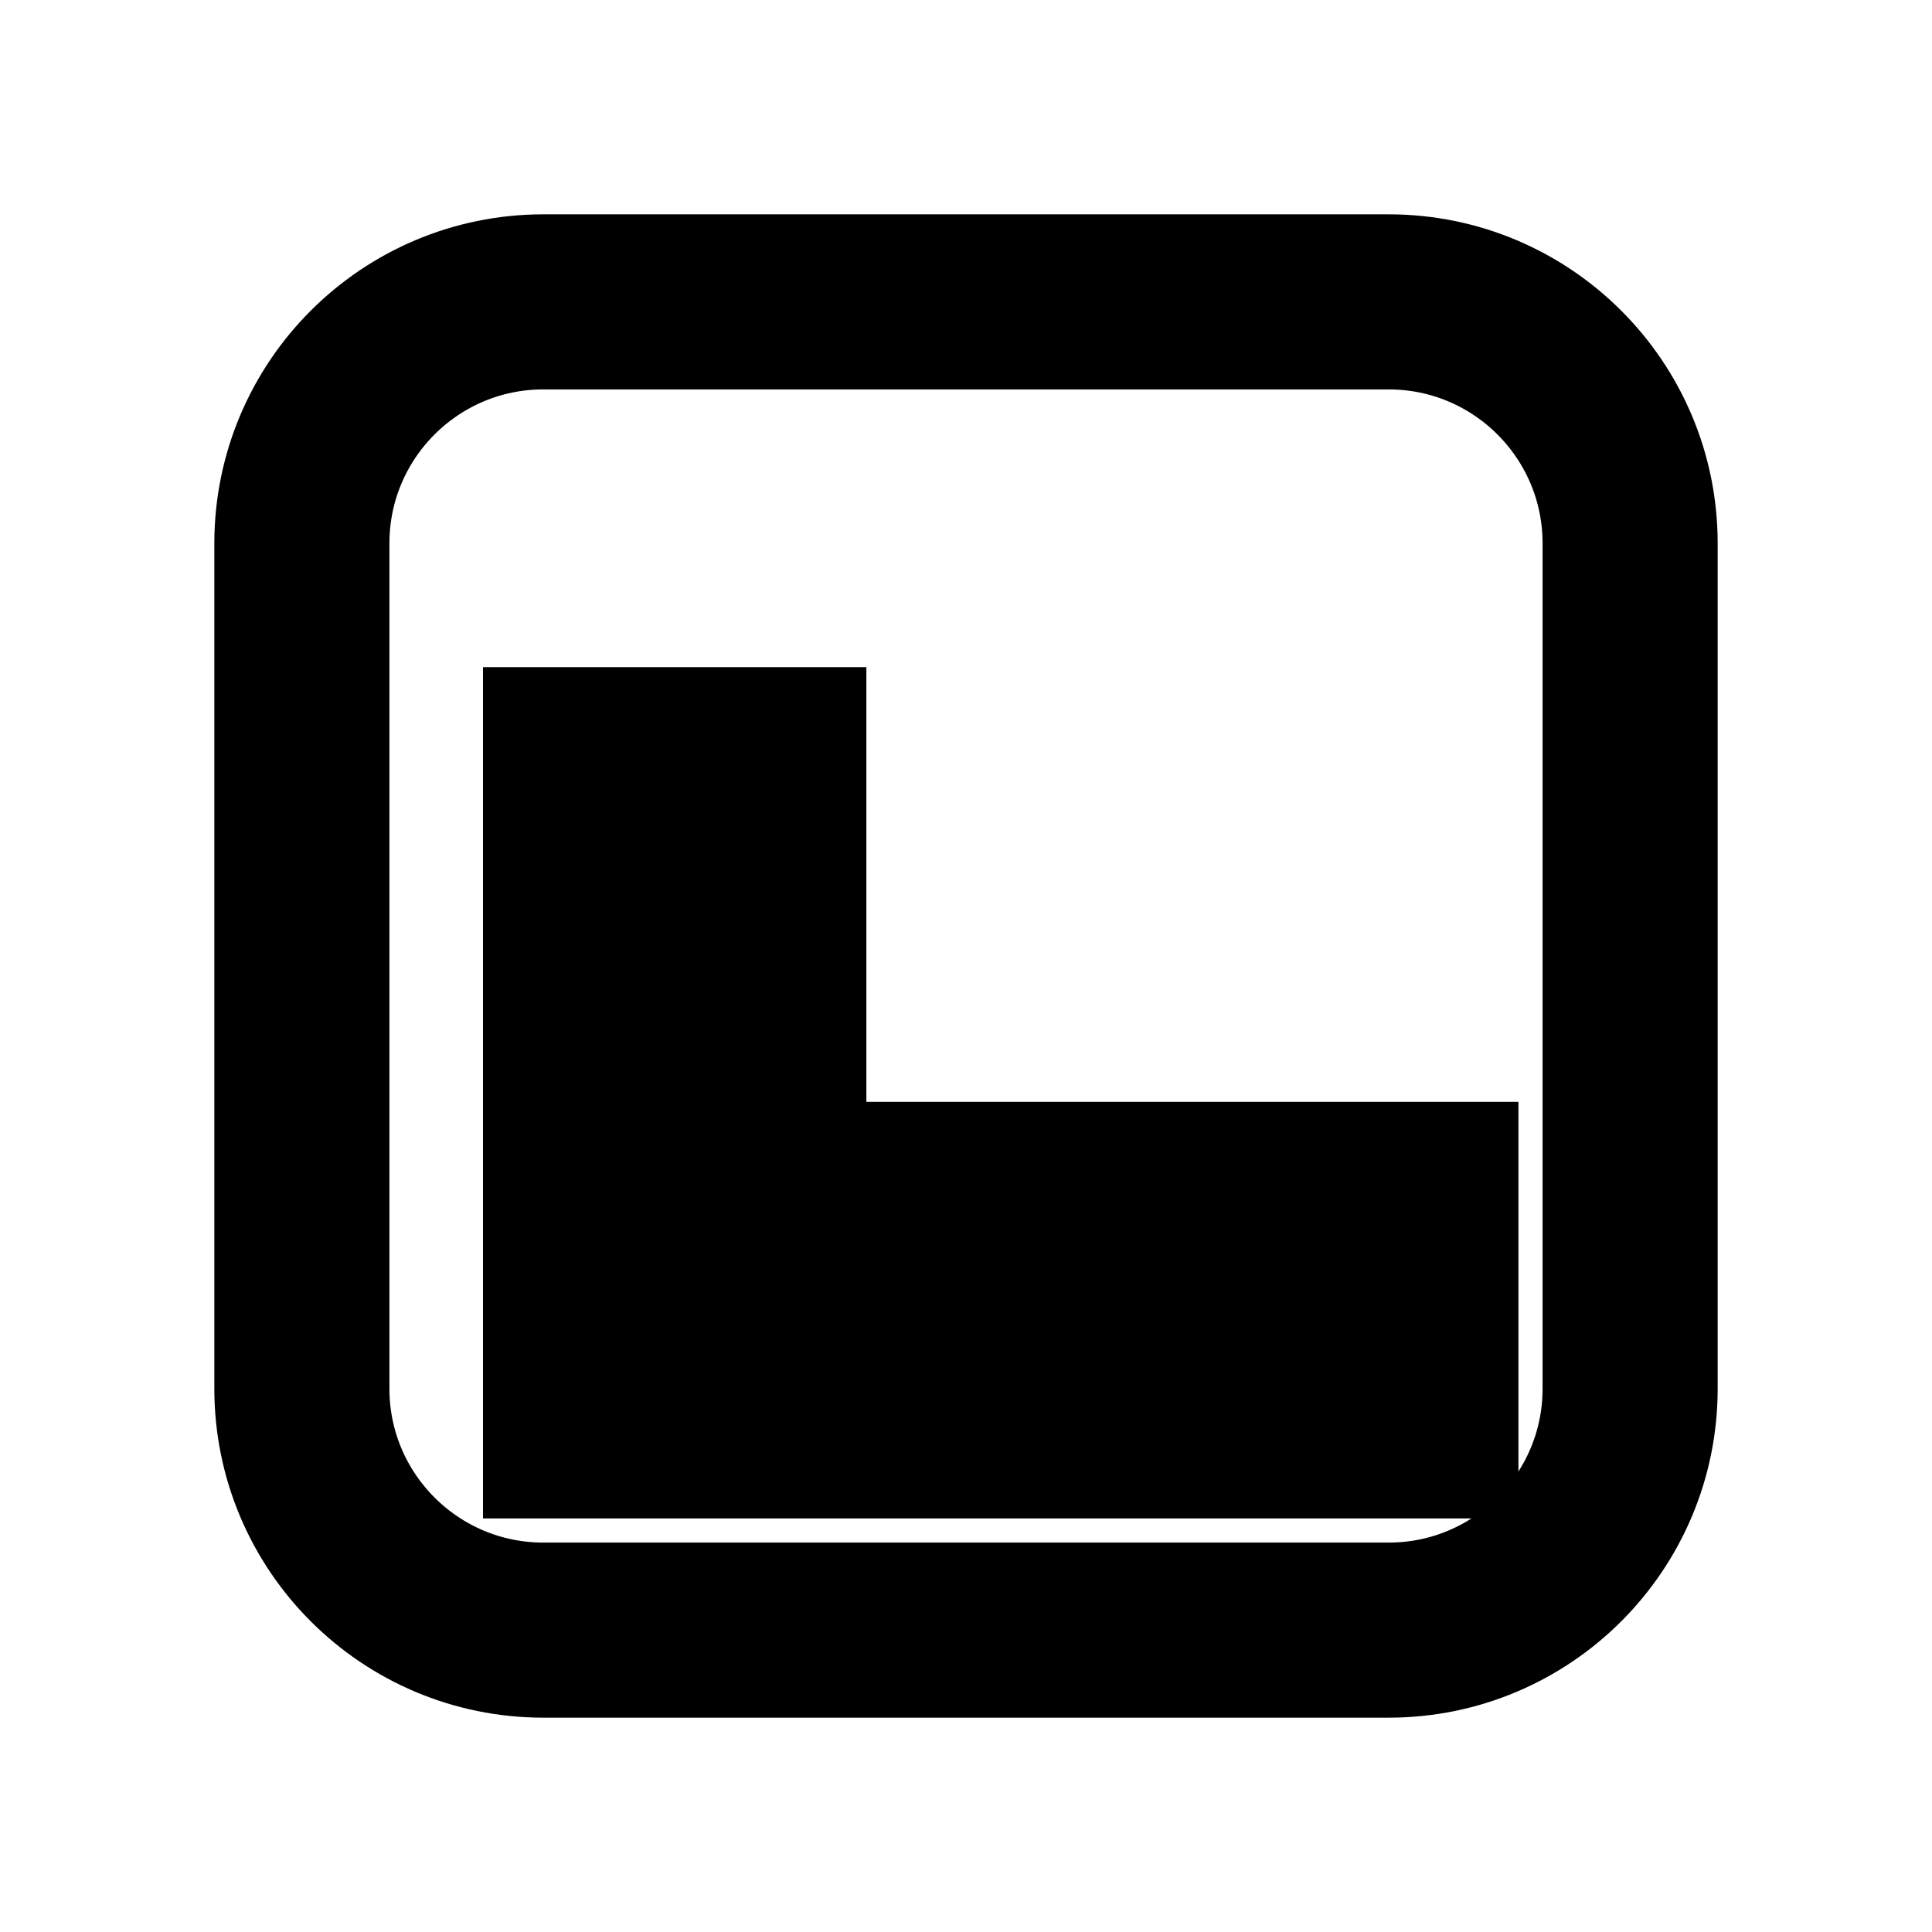
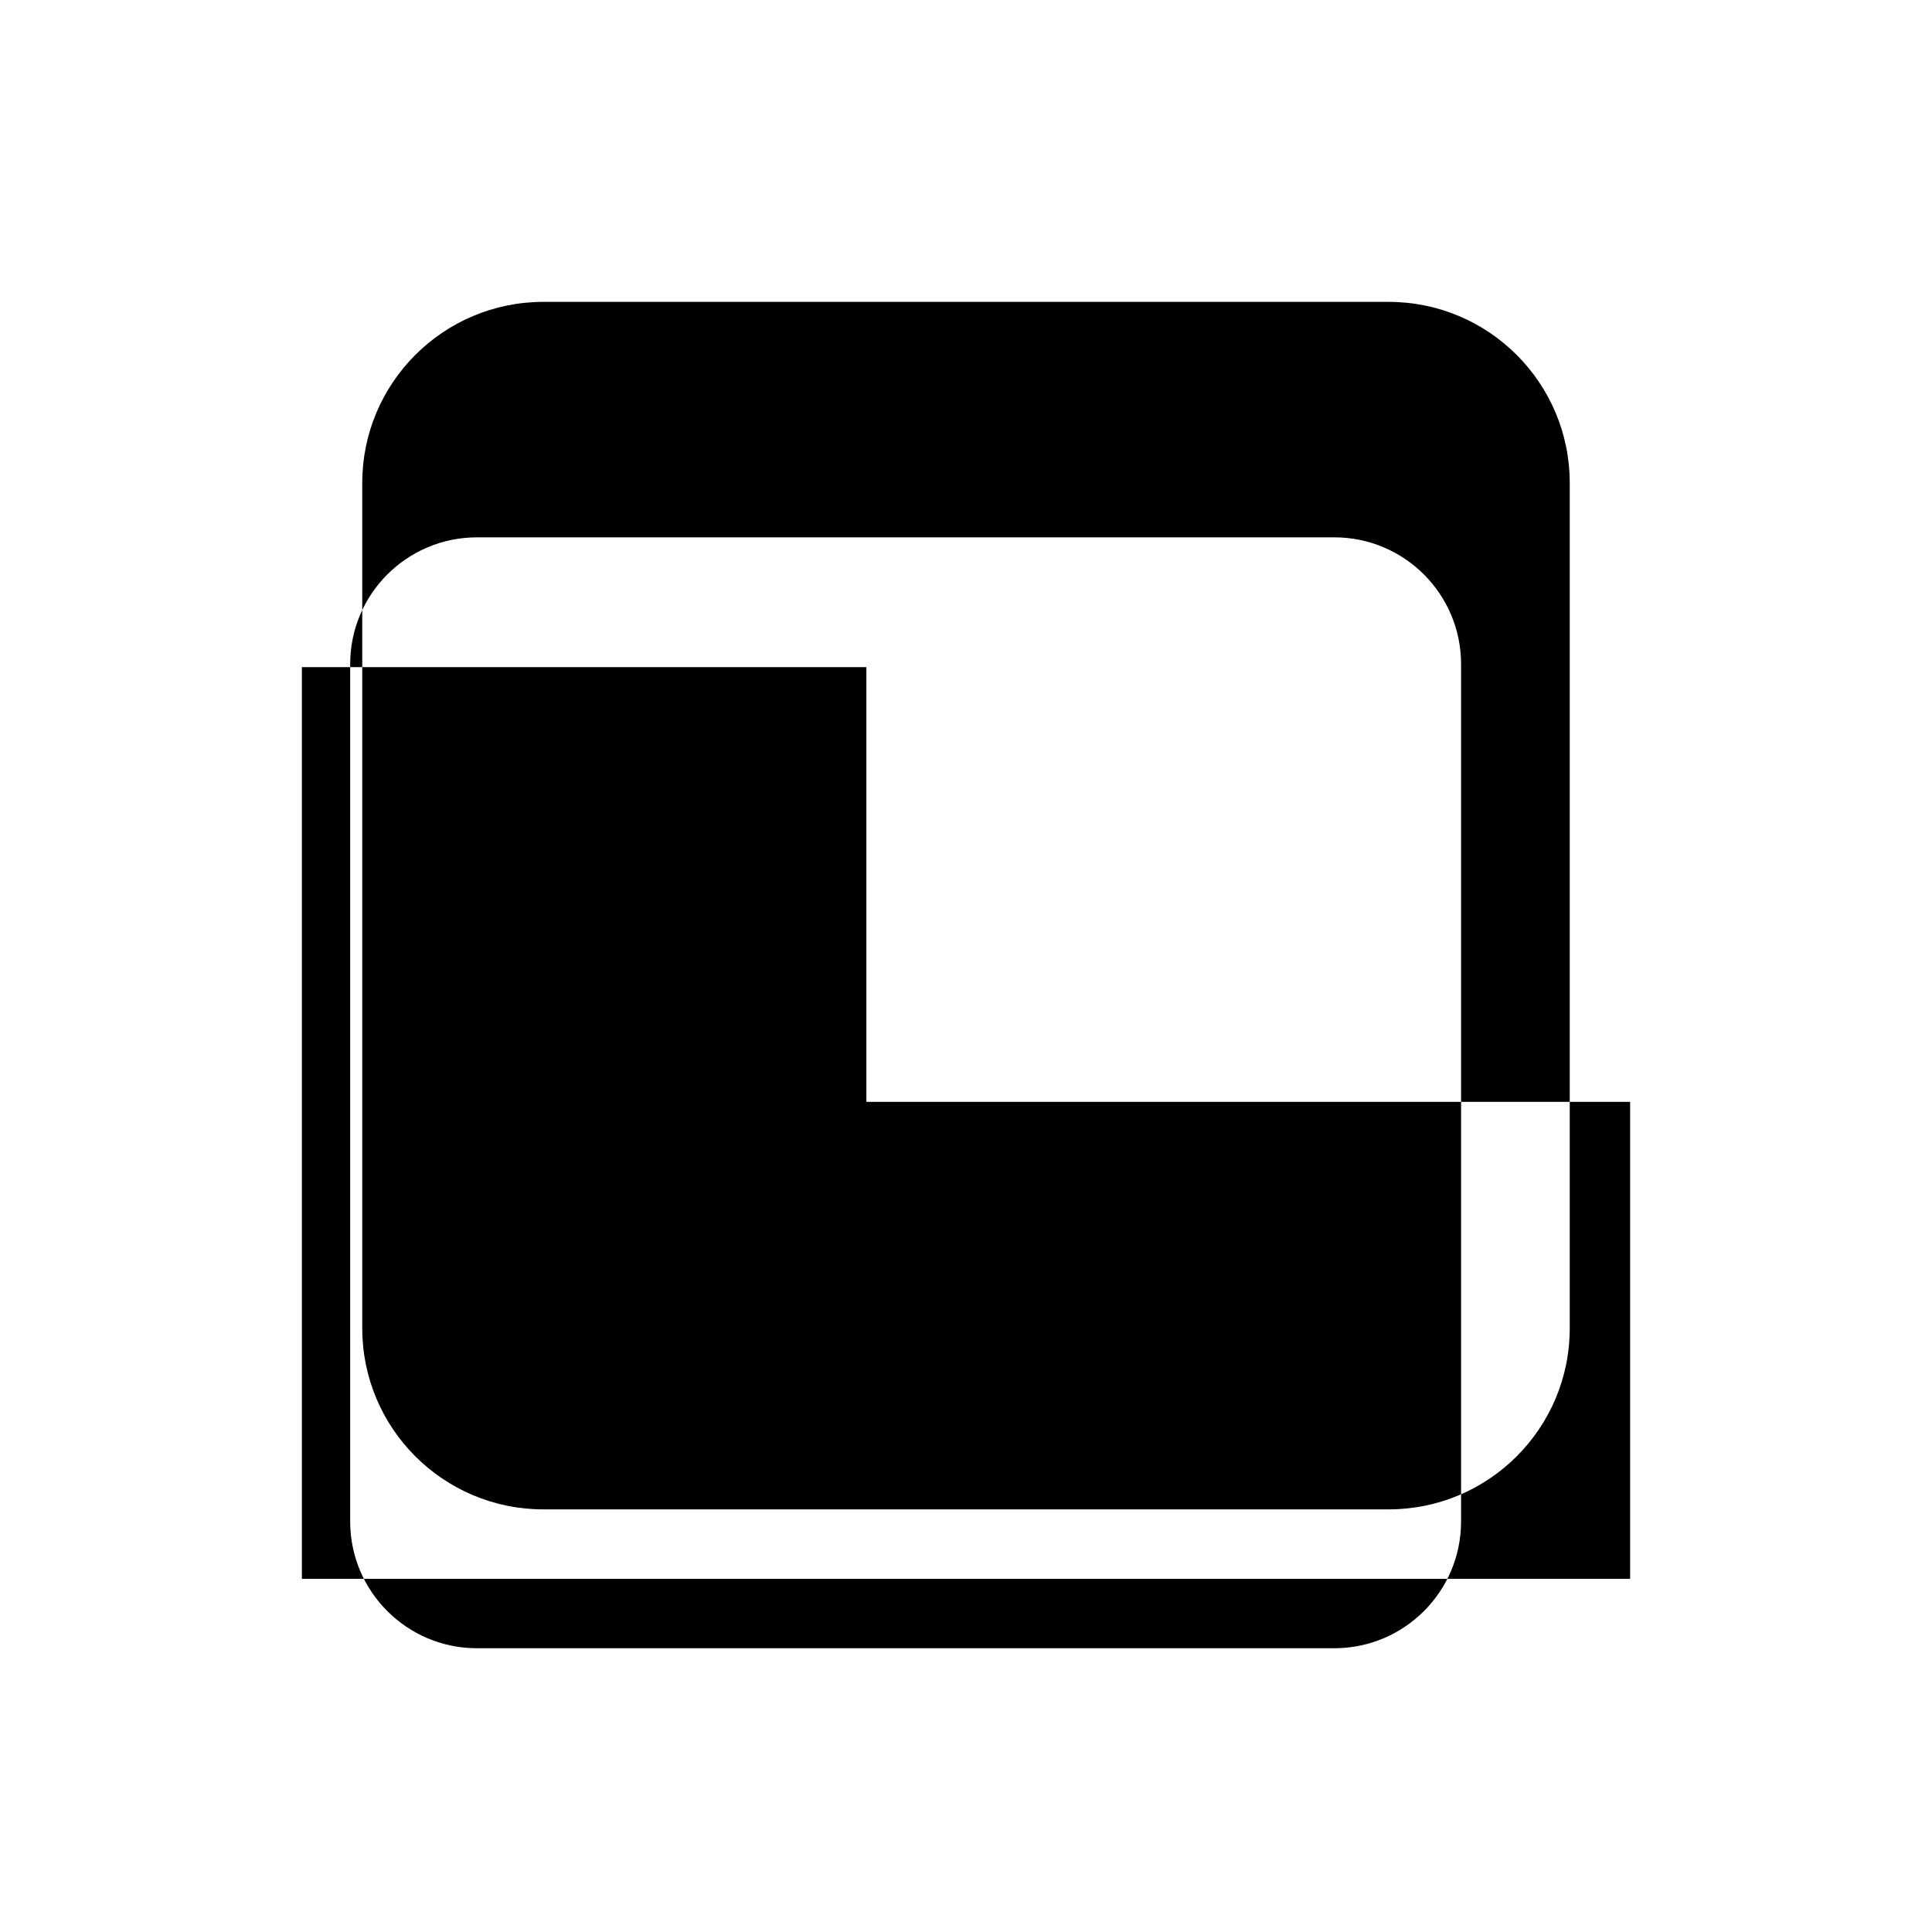
<svg xmlns="http://www.w3.org/2000/svg" viewBox="0 0 32 32" fill="none" aria-hidden="true">
-   <rect x="5" y="5" width="22" height="22" rx="4" stroke="currentColor" stroke-width="2.9" />
-   <path fill="currentColor" d="M8 25.15V11.05H14.35V18.25H25.15V25.15H8Z" />
+   <path fill="currentColor" fill-rule="evenodd" clip-rule="evenodd" d="M9 5h14a3 3 0 0 1 3 3v14a3 3 0 0 1-3 3H9a3 3 0 0 1-3-3V8a3 3 0 0 1 3-3Zm-1.1 3.9h14.2a2.1 2.1 0 0 1 2.1 2.1v14.2a2.1 2.1 0 0 1-2.1 2.1H7.9a2.1 2.1 0 0 1-2.1-2.1V11a2.1 2.1 0 0 1 2.1-2.1ZM5 25.15V11.05h9.35v7.2H27v7.9H5Z" />
</svg>
